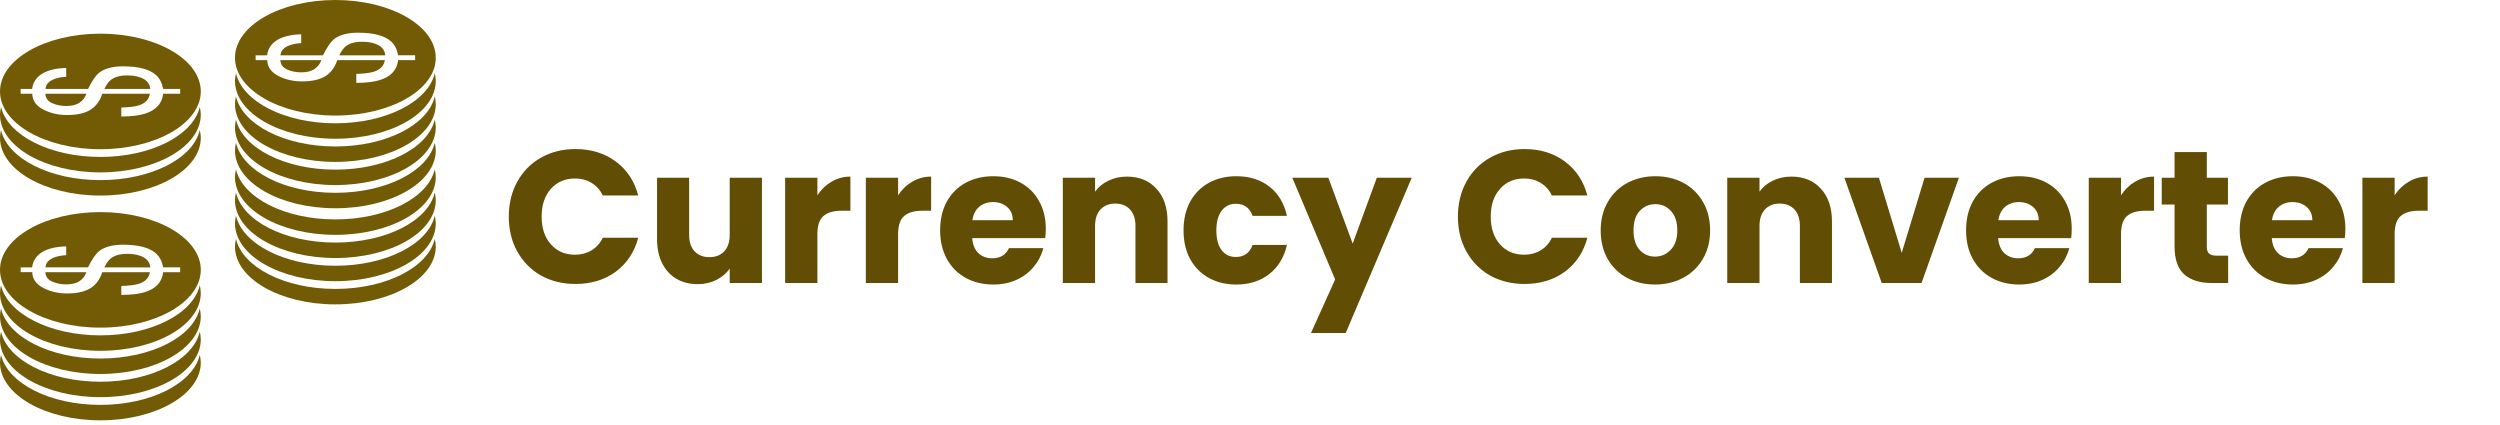
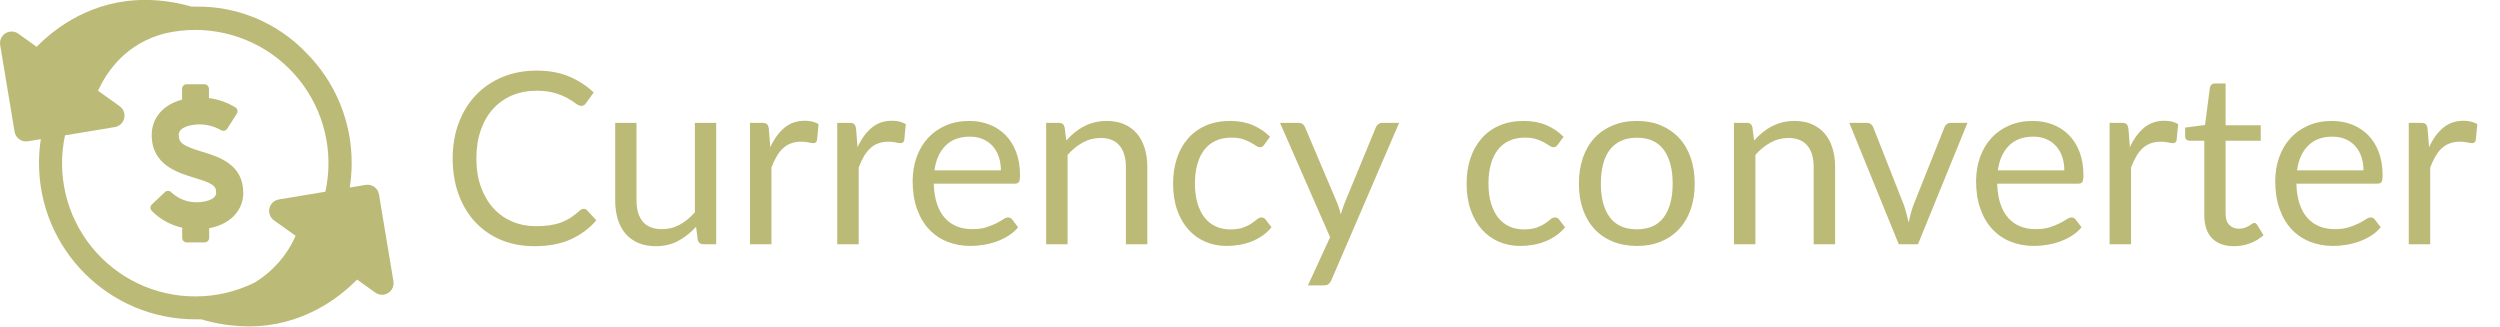
- <svg xmlns="http://www.w3.org/2000/svg" width="265" height="45" viewBox="0 0 265 45" fill="none">
-   <path d="M53.933 22.96C53.933 21.573 54.233 20.34 54.833 19.26C55.433 18.167 56.267 17.32 57.333 16.72C58.413 16.107 59.633 15.8 60.993 15.8C62.66 15.8 64.087 16.24 65.273 17.12C66.46 18 67.253 19.2 67.653 20.72H63.893C63.613 20.133 63.213 19.687 62.693 19.38C62.187 19.073 61.607 18.92 60.953 18.92C59.9 18.92 59.047 19.287 58.393 20.02C57.74 20.753 57.413 21.733 57.413 22.96C57.413 24.187 57.74 25.167 58.393 25.9C59.047 26.633 59.9 27 60.953 27C61.607 27 62.187 26.847 62.693 26.54C63.213 26.233 63.613 25.787 63.893 25.2H67.653C67.253 26.72 66.46 27.92 65.273 28.8C64.087 29.667 62.66 30.1 60.993 30.1C59.633 30.1 58.413 29.8 57.333 29.2C56.267 28.587 55.433 27.74 54.833 26.66C54.233 25.58 53.933 24.347 53.933 22.96ZM80.768 18.84V30H77.348V28.48C77.001 28.973 76.528 29.373 75.928 29.68C75.341 29.973 74.688 30.12 73.968 30.12C73.115 30.12 72.361 29.933 71.708 29.56C71.055 29.173 70.548 28.62 70.188 27.9C69.828 27.18 69.648 26.333 69.648 25.36V18.84H73.048V24.9C73.048 25.647 73.241 26.227 73.628 26.64C74.014 27.053 74.534 27.26 75.188 27.26C75.855 27.26 76.381 27.053 76.768 26.64C77.154 26.227 77.348 25.647 77.348 24.9V18.84H80.768ZM86.644 20.7C87.044 20.087 87.544 19.607 88.144 19.26C88.744 18.9 89.411 18.72 90.144 18.72V22.34H89.204C88.351 22.34 87.711 22.527 87.284 22.9C86.858 23.26 86.644 23.9 86.644 24.82V30H83.224V18.84H86.644V20.7ZM95.199 20.7C95.599 20.087 96.099 19.607 96.699 19.26C97.299 18.9 97.966 18.72 98.699 18.72V22.34H97.759C96.906 22.34 96.266 22.527 95.839 22.9C95.412 23.26 95.199 23.9 95.199 24.82V30H91.779V18.84H95.199V20.7ZM110.854 24.24C110.854 24.56 110.834 24.893 110.794 25.24H103.054C103.107 25.933 103.327 26.467 103.714 26.84C104.114 27.2 104.6 27.38 105.174 27.38C106.027 27.38 106.62 27.02 106.954 26.3H110.594C110.407 27.033 110.067 27.693 109.574 28.28C109.094 28.867 108.487 29.327 107.754 29.66C107.02 29.993 106.2 30.16 105.294 30.16C104.2 30.16 103.227 29.927 102.374 29.46C101.52 28.993 100.854 28.327 100.374 27.46C99.894 26.593 99.654 25.58 99.654 24.42C99.654 23.26 99.887 22.247 100.354 21.38C100.834 20.513 101.5 19.847 102.354 19.38C103.207 18.913 104.187 18.68 105.294 18.68C106.374 18.68 107.334 18.907 108.174 19.36C109.014 19.813 109.667 20.46 110.134 21.3C110.614 22.14 110.854 23.12 110.854 24.24ZM107.354 23.34C107.354 22.753 107.154 22.287 106.754 21.94C106.354 21.593 105.854 21.42 105.254 21.42C104.68 21.42 104.194 21.587 103.794 21.92C103.407 22.253 103.167 22.727 103.074 23.34H107.354ZM119.458 18.72C120.765 18.72 121.805 19.147 122.578 20C123.365 20.84 123.758 22 123.758 23.48V30H120.358V23.94C120.358 23.193 120.165 22.613 119.778 22.2C119.391 21.787 118.871 21.58 118.218 21.58C117.565 21.58 117.045 21.787 116.658 22.2C116.271 22.613 116.078 23.193 116.078 23.94V30H112.658V18.84H116.078V20.32C116.425 19.827 116.891 19.44 117.478 19.16C118.065 18.867 118.725 18.72 119.458 18.72ZM125.455 24.42C125.455 23.26 125.688 22.247 126.155 21.38C126.635 20.513 127.295 19.847 128.135 19.38C128.988 18.913 129.961 18.68 131.055 18.68C132.455 18.68 133.621 19.047 134.555 19.78C135.501 20.513 136.121 21.547 136.415 22.88H132.775C132.468 22.027 131.875 21.6 130.995 21.6C130.368 21.6 129.868 21.847 129.495 22.34C129.121 22.82 128.935 23.513 128.935 24.42C128.935 25.327 129.121 26.027 129.495 26.52C129.868 27 130.368 27.24 130.995 27.24C131.875 27.24 132.468 26.813 132.775 25.96H136.415C136.121 27.267 135.501 28.293 134.555 29.04C133.608 29.787 132.441 30.16 131.055 30.16C129.961 30.16 128.988 29.927 128.135 29.46C127.295 28.993 126.635 28.327 126.155 27.46C125.688 26.593 125.455 25.58 125.455 24.42ZM149.644 18.84L142.644 35.3H138.964L141.524 29.62L136.984 18.84H140.804L143.384 25.82L145.944 18.84H149.644ZM154.539 22.96C154.539 21.573 154.839 20.34 155.439 19.26C156.039 18.167 156.872 17.32 157.939 16.72C159.019 16.107 160.239 15.8 161.599 15.8C163.266 15.8 164.692 16.24 165.879 17.12C167.066 18 167.859 19.2 168.259 20.72H164.499C164.219 20.133 163.819 19.687 163.299 19.38C162.792 19.073 162.212 18.92 161.559 18.92C160.506 18.92 159.652 19.287 158.999 20.02C158.346 20.753 158.019 21.733 158.019 22.96C158.019 24.187 158.346 25.167 158.999 25.9C159.652 26.633 160.506 27 161.559 27C162.212 27 162.792 26.847 163.299 26.54C163.819 26.233 164.219 25.787 164.499 25.2H168.259C167.859 26.72 167.066 27.92 165.879 28.8C164.692 29.667 163.266 30.1 161.599 30.1C160.239 30.1 159.019 29.8 157.939 29.2C156.872 28.587 156.039 27.74 155.439 26.66C154.839 25.58 154.539 24.347 154.539 22.96ZM175.433 30.16C174.34 30.16 173.353 29.927 172.473 29.46C171.607 28.993 170.92 28.327 170.413 27.46C169.92 26.593 169.673 25.58 169.673 24.42C169.673 23.273 169.927 22.267 170.433 21.4C170.94 20.52 171.633 19.847 172.513 19.38C173.393 18.913 174.38 18.68 175.473 18.68C176.567 18.68 177.553 18.913 178.433 19.38C179.313 19.847 180.007 20.52 180.513 21.4C181.02 22.267 181.273 23.273 181.273 24.42C181.273 25.567 181.013 26.58 180.493 27.46C179.987 28.327 179.287 28.993 178.393 29.46C177.513 29.927 176.527 30.16 175.433 30.16ZM175.433 27.2C176.087 27.2 176.64 26.96 177.093 26.48C177.56 26 177.793 25.313 177.793 24.42C177.793 23.527 177.567 22.84 177.113 22.36C176.673 21.88 176.127 21.64 175.473 21.64C174.807 21.64 174.253 21.88 173.813 22.36C173.373 22.827 173.153 23.513 173.153 24.42C173.153 25.313 173.367 26 173.793 26.48C174.233 26.96 174.78 27.2 175.433 27.2ZM189.888 18.72C191.194 18.72 192.234 19.147 193.008 20C193.794 20.84 194.188 22 194.188 23.48V30H190.788V23.94C190.788 23.193 190.594 22.613 190.208 22.2C189.821 21.787 189.301 21.58 188.648 21.58C187.994 21.58 187.474 21.787 187.088 22.2C186.701 22.613 186.508 23.193 186.508 23.94V30H183.088V18.84H186.508V20.32C186.854 19.827 187.321 19.44 187.908 19.16C188.494 18.867 189.154 18.72 189.888 18.72ZM201.584 26.8L204.004 18.84H207.644L203.684 30H199.464L195.504 18.84H199.164L201.584 26.8ZM219.604 24.24C219.604 24.56 219.584 24.893 219.544 25.24H211.804C211.857 25.933 212.077 26.467 212.464 26.84C212.864 27.2 213.35 27.38 213.924 27.38C214.777 27.38 215.37 27.02 215.704 26.3H219.344C219.157 27.033 218.817 27.693 218.324 28.28C217.844 28.867 217.237 29.327 216.504 29.66C215.77 29.993 214.95 30.16 214.044 30.16C212.95 30.16 211.977 29.927 211.124 29.46C210.27 28.993 209.604 28.327 209.124 27.46C208.644 26.593 208.404 25.58 208.404 24.42C208.404 23.26 208.637 22.247 209.104 21.38C209.584 20.513 210.25 19.847 211.104 19.38C211.957 18.913 212.937 18.68 214.044 18.68C215.124 18.68 216.084 18.907 216.924 19.36C217.764 19.813 218.417 20.46 218.884 21.3C219.364 22.14 219.604 23.12 219.604 24.24ZM216.104 23.34C216.104 22.753 215.904 22.287 215.504 21.94C215.104 21.593 214.604 21.42 214.004 21.42C213.43 21.42 212.944 21.587 212.544 21.92C212.157 22.253 211.917 22.727 211.824 23.34H216.104ZM224.828 20.7C225.228 20.087 225.728 19.607 226.328 19.26C226.928 18.9 227.595 18.72 228.328 18.72V22.34H227.388C226.535 22.34 225.895 22.527 225.468 22.9C225.041 23.26 224.828 23.9 224.828 24.82V30H221.408V18.84H224.828V20.7ZM236.183 27.1V30H234.443C233.203 30 232.236 29.7 231.543 29.1C230.849 28.487 230.503 27.493 230.503 26.12V21.68H229.143V18.84H230.503V16.12H233.923V18.84H236.163V21.68H233.923V26.16C233.923 26.493 234.003 26.733 234.163 26.88C234.323 27.027 234.589 27.1 234.963 27.1H236.183ZM248.608 24.24C248.608 24.56 248.588 24.893 248.548 25.24H240.808C240.861 25.933 241.081 26.467 241.468 26.84C241.868 27.2 242.354 27.38 242.928 27.38C243.781 27.38 244.374 27.02 244.708 26.3H248.348C248.161 27.033 247.821 27.693 247.328 28.28C246.848 28.867 246.241 29.327 245.508 29.66C244.774 29.993 243.954 30.16 243.048 30.16C241.954 30.16 240.981 29.927 240.128 29.46C239.274 28.993 238.608 28.327 238.128 27.46C237.648 26.593 237.408 25.58 237.408 24.42C237.408 23.26 237.641 22.247 238.108 21.38C238.588 20.513 239.254 19.847 240.108 19.38C240.961 18.913 241.941 18.68 243.048 18.68C244.128 18.68 245.088 18.907 245.928 19.36C246.768 19.813 247.421 20.46 247.888 21.3C248.368 22.14 248.608 23.12 248.608 24.24ZM245.108 23.34C245.108 22.753 244.908 22.287 244.508 21.94C244.108 21.593 243.608 21.42 243.008 21.42C242.434 21.42 241.948 21.587 241.548 21.92C241.161 22.253 240.921 22.727 240.828 23.34H245.108ZM253.832 20.7C254.232 20.087 254.732 19.607 255.332 19.26C255.932 18.9 256.599 18.72 257.332 18.72V22.34H256.392C255.539 22.34 254.899 22.527 254.472 22.9C254.045 23.26 253.832 23.9 253.832 24.82V30H250.412V18.84H253.832V20.7Z" fill="#624D04" />
-   <path d="M39.683 4.608C39.315 4.485 38.881 4.427 38.393 4.427C37.626 4.427 37.036 4.591 36.638 4.918C36.402 5.104 36.18 5.423 35.965 5.863H40.836C40.788 5.258 40.407 4.839 39.683 4.608Z" fill="#735B06" />
-   <path d="M30.448 7.374C30.914 7.574 31.398 7.669 31.906 7.669C32.516 7.669 32.99 7.555 33.338 7.317C33.684 7.084 33.928 6.767 34.06 6.371H29.712C29.741 6.841 29.986 7.173 30.448 7.374Z" fill="#735B06" />
-   <path d="M35.55 0C29.67 0 24.908 2.739 24.908 6.123C24.908 9.507 29.67 12.249 35.55 12.249C41.429 12.249 46.191 9.507 46.191 6.123C46.191 2.739 41.429 0 35.55 0ZM44.002 6.373H42.204C42.087 7.404 41.454 8.108 40.296 8.476C39.669 8.681 38.83 8.781 37.768 8.781V7.835C38.616 7.805 39.226 7.731 39.617 7.607C40.314 7.383 40.705 6.972 40.796 6.373H35.749C35.498 7.141 35.072 7.712 34.482 8.077C33.883 8.445 33.065 8.627 32.02 8.627C31.078 8.627 30.228 8.433 29.478 8.034C28.73 7.64 28.345 7.084 28.329 6.371H27.096V5.863H28.314C28.402 5.159 28.762 4.616 29.397 4.234C30.039 3.857 30.876 3.661 31.927 3.64V4.573C31.452 4.599 31.05 4.67 30.712 4.795C30.093 5.019 29.76 5.375 29.731 5.862H34.239C34.645 5.039 35.023 4.481 35.366 4.183C35.95 3.703 36.81 3.466 37.947 3.466C39.59 3.466 40.754 3.77 41.445 4.386C41.828 4.73 42.081 5.221 42.204 5.861H44.002C44.002 5.862 44.002 6.373 44.002 6.373Z" fill="#735B06" />
-   <path d="M35.55 13.069C30.151 13.069 25.71 10.756 25.013 7.762C24.951 8.031 24.908 8.303 24.908 8.581C24.908 11.963 29.67 14.707 35.55 14.707C41.429 14.707 46.191 11.965 46.191 8.581C46.191 8.302 46.147 8.031 46.087 7.762C45.389 10.756 40.947 13.069 35.55 13.069Z" fill="#735B06" />
-   <path d="M35.55 15.525C30.151 15.525 25.71 13.212 25.013 10.217C24.951 10.487 24.908 10.759 24.908 11.036C24.908 14.419 29.67 17.163 35.55 17.163C41.429 17.163 46.191 14.42 46.191 11.036C46.191 10.758 46.147 10.487 46.087 10.217C45.389 13.212 40.947 15.525 35.55 15.525Z" fill="#735B06" />
-   <path d="M35.55 17.982C30.151 17.982 25.71 15.669 25.013 12.675C24.951 12.944 24.908 13.216 24.908 13.492C24.908 16.876 29.67 19.618 35.55 19.618C41.429 19.618 46.191 16.876 46.191 13.492C46.191 13.215 46.147 12.944 46.087 12.675C45.389 15.669 40.947 17.982 35.55 17.982Z" fill="#735B06" />
-   <path d="M35.55 20.438C30.151 20.438 25.71 18.127 25.013 15.13C24.951 15.4 24.908 15.672 24.908 15.95C24.908 19.334 29.67 22.076 35.55 22.076C41.429 22.076 46.191 19.335 46.191 15.95C46.191 15.671 46.147 15.4 46.087 15.13C45.389 18.127 40.947 20.438 35.55 20.438Z" fill="#735B06" />
-   <path d="M35.55 23.257C30.151 23.257 25.71 20.944 25.013 17.95C24.951 18.219 24.908 18.491 24.908 18.769C24.908 22.151 29.67 24.895 35.55 24.895C41.429 24.895 46.191 22.153 46.191 18.769C46.191 18.49 46.147 18.219 46.087 17.95C45.389 20.944 40.947 23.257 35.55 23.257Z" fill="#735B06" />
-   <path d="M35.55 25.711C30.151 25.711 25.71 23.399 25.013 20.405C24.951 20.675 24.908 20.947 24.908 21.224C24.908 24.608 29.67 27.351 35.55 27.351C41.429 27.351 46.191 24.608 46.191 21.224C46.191 20.946 46.147 20.675 46.087 20.405C45.389 23.4 40.947 25.711 35.55 25.711Z" fill="#735B06" />
-   <path d="M35.55 28.17C30.151 28.17 25.71 25.856 25.013 22.863C24.951 23.131 24.908 23.406 24.908 23.68C24.908 27.061 29.67 29.806 35.55 29.806C41.429 29.806 46.191 27.061 46.191 23.68C46.191 23.401 46.147 23.132 46.087 22.863C45.389 25.856 40.947 28.17 35.55 28.17Z" fill="#735B06" />
-   <path d="M35.55 30.626C30.151 30.626 25.71 28.313 25.013 25.322C24.951 25.589 24.908 25.862 24.908 26.137C24.908 29.52 29.67 32.264 35.55 32.264C41.429 32.264 46.191 29.52 46.191 26.137C46.191 25.859 46.147 25.589 46.087 25.322C45.389 28.313 40.947 30.626 35.55 30.626Z" fill="#735B06" />
-   <path d="M14.778 27.088C14.409 26.966 13.976 26.908 13.486 26.908C12.721 26.908 12.132 27.072 11.733 27.399C11.496 27.585 11.275 27.901 11.06 28.343H15.931C15.881 27.738 15.499 27.317 14.778 27.088Z" fill="#735B06" />
-   <path d="M5.543 29.853C6.01 30.053 6.493 30.147 7.001 30.147C7.611 30.147 8.084 30.035 8.433 29.796C8.78 29.564 9.023 29.245 9.155 28.851H4.804C4.836 29.319 5.078 29.654 5.543 29.853Z" fill="#735B06" />
-   <path d="M10.641 22.481C4.761 22.481 0 25.218 0 28.603C0 31.988 4.761 34.729 10.641 34.729C16.521 34.729 21.284 31.988 21.284 28.603C21.284 25.218 16.521 22.481 10.641 22.481ZM19.092 28.854H17.294C17.178 29.882 16.546 30.586 15.388 30.956C14.761 31.16 13.922 31.259 12.858 31.259V30.315C13.707 30.284 14.316 30.21 14.707 30.087C15.406 29.862 15.799 29.451 15.887 28.854H10.841C10.59 29.62 10.162 30.192 9.574 30.555C8.975 30.924 8.157 31.105 7.11 31.105C6.168 31.105 5.32 30.909 4.57 30.512C3.82 30.116 3.435 29.562 3.42 28.849H2.188V28.341H3.404C3.495 27.637 3.854 27.092 4.488 26.712C5.129 26.333 5.968 26.139 7.017 26.118V27.049C6.544 27.075 6.139 27.145 5.802 27.271C5.184 27.496 4.852 27.852 4.821 28.336H9.332C9.737 27.516 10.115 26.957 10.458 26.658C11.04 26.178 11.902 25.941 13.037 25.941C14.682 25.941 15.846 26.245 16.537 26.863C16.919 27.208 17.171 27.699 17.295 28.336H19.093V28.854H19.092Z" fill="#735B06" />
-   <path d="M10.641 35.548C5.241 35.548 0.802 33.234 0.105 30.241C0.042 30.509 0 30.781 0 31.058C0 34.441 4.761 37.185 10.641 37.185C16.521 37.185 21.284 34.443 21.284 31.058C21.284 30.778 21.239 30.509 21.179 30.241C20.483 33.234 16.039 35.548 10.641 35.548Z" fill="#735B06" />
-   <path d="M10.641 38.004C5.241 38.004 0.802 35.691 0.105 32.698C0.042 32.965 0 33.239 0 33.516C0 36.898 4.761 39.642 10.641 39.642C16.521 39.642 21.284 36.9 21.284 33.516C21.284 33.237 21.239 32.966 21.179 32.698C20.483 35.691 16.039 38.004 10.641 38.004Z" fill="#735B06" />
-   <path d="M10.641 40.463C5.241 40.463 0.802 38.15 0.105 35.156C0.042 35.423 0 35.696 0 35.973C0 39.356 4.761 42.099 10.641 42.099C16.521 42.099 21.284 39.357 21.284 35.973C21.284 35.694 21.239 35.425 21.179 35.156C20.483 38.15 16.039 40.463 10.641 40.463Z" fill="#735B06" />
-   <path d="M10.641 42.917C5.241 42.917 0.802 40.603 0.105 37.61C0.042 37.878 0 38.153 0 38.429C0 41.812 4.761 44.555 10.641 44.555C16.521 44.555 21.284 41.813 21.284 38.429C21.284 38.149 21.239 37.878 21.179 37.61C20.483 40.603 16.039 42.917 10.641 42.917Z" fill="#735B06" />
-   <path d="M14.778 8.176C14.409 8.053 13.976 7.994 13.488 7.994C12.721 7.994 12.132 8.159 11.733 8.485C11.497 8.671 11.275 8.99 11.06 9.43H15.931C15.881 8.826 15.499 8.405 14.778 8.176Z" fill="#735B06" />
-   <path d="M5.543 10.941C6.01 11.14 6.495 11.237 7.001 11.237C7.611 11.237 8.085 11.123 8.433 10.884C8.781 10.652 9.023 10.335 9.155 9.939H4.804C4.836 10.407 5.078 10.741 5.543 10.941Z" fill="#735B06" />
-   <path d="M10.641 3.568C4.762 3.568 0 6.307 0 9.691C0 13.075 4.762 15.817 10.641 15.817C16.521 15.817 21.284 13.075 21.284 9.691C21.284 6.307 16.521 3.568 10.641 3.568ZM19.096 9.939H17.294C17.178 10.97 16.546 11.673 15.388 12.042C14.761 12.245 13.922 12.347 12.858 12.347V11.401C13.707 11.371 14.316 11.297 14.707 11.174C15.406 10.949 15.799 10.538 15.887 9.939H10.841C10.59 10.707 10.165 11.278 9.574 11.643C8.977 12.011 8.157 12.193 7.11 12.193C6.168 12.193 5.32 11.997 4.57 11.6C3.82 11.206 3.435 10.65 3.42 9.937H2.188V9.429H3.404C3.495 8.726 3.854 8.182 4.488 7.8C5.129 7.423 5.97 7.227 7.017 7.206V8.139C6.544 8.164 6.139 8.236 5.802 8.361C5.184 8.585 4.852 8.941 4.821 9.428H9.332C9.739 8.606 10.115 8.047 10.458 7.748C11.04 7.269 11.902 7.032 13.037 7.032C14.682 7.032 15.846 7.337 16.537 7.952C16.919 8.296 17.171 8.787 17.295 9.427H19.096L19.096 9.939Z" fill="#735B06" />
-   <path d="M10.641 16.635C5.244 16.635 0.802 14.322 0.105 11.327C0.045 11.597 0 11.87 0 12.147C0 15.529 4.762 18.273 10.641 18.273C16.521 18.273 21.284 15.531 21.284 12.147C21.284 11.868 21.24 11.597 21.179 11.328C20.483 14.322 16.041 16.635 10.641 16.635Z" fill="#735B06" />
-   <path d="M10.641 19.092C5.244 19.092 0.802 16.78 0.105 13.785C0.045 14.054 0 14.327 0 14.602C0 17.986 4.762 20.729 10.641 20.729C16.521 20.729 21.284 17.986 21.284 14.602C21.284 14.325 21.24 14.054 21.179 13.785C20.483 16.779 16.041 19.092 10.641 19.092Z" fill="#735B06" />
+ <svg xmlns="http://www.w3.org/2000/svg" id="Capa_1" data-name="Capa 1" viewBox="0 0 777.49 101.56">
+   <defs>
+     <style>.cls-1{font-size:74.55px;font-family:Lato-Regular, Lato;}.cls-1,.cls-5{fill:#bcba77;}.cls-2{letter-spacing:-0.02em;}.cls-3{letter-spacing:-0.01em;}.cls-4{letter-spacing:0em;}</style>
+   </defs>
+   <text id="texto" class="cls-1" transform="translate(137.23 75.97)">Currency co<tspan class="cls-2" x="396.77" y="0">n</tspan>
+     <tspan class="cls-3" x="437.03" y="0">v</tspan>
+     <tspan class="cls-4" x="474.23" y="0">erter</tspan>
+   </text>
+   <path class="cls-5" d="M144.84,225.31l-4.46-26.79a3.6,3.6,0,0,0-4.15-3l-4.95.82a49.34,49.34,0,0,0,.6-7.61,48.32,48.32,0,0,0-14.25-34.4,46.47,46.47,0,0,0-34.4-14.25l-1.15,0A52.24,52.24,0,0,0,67.62,138c-16.54,0-27.89,8.65-33.72,14.57l-5.69-4.07A3.6,3.6,0,0,0,22.56,152l4.49,27a3.6,3.6,0,0,0,3.55,3,4,4,0,0,0,.6-.05l4-.66a49.12,49.12,0,0,0-.56,7.4,48.62,48.62,0,0,0,48.62,48.64c.62,0,1.23,0,1.84,0a52.58,52.58,0,0,0,14.74,2.2c16.54,0,27.89-8.65,33.72-14.57l5.69,4.07a3.63,3.63,0,0,0,2,.67h.17a3.61,3.61,0,0,0,3.5-3.6A3.84,3.84,0,0,0,144.84,225.31ZM83.23,230.2a41.4,41.4,0,0,1-40.5-50.09l15.49-2.57a3.61,3.61,0,0,0,1.51-6.49L53,166.24c2.79-6.12,8.77-14.78,20.88-17.85a41.65,41.65,0,0,1,9.36-1.06,41.42,41.42,0,0,1,40.46,50.31l-14.48,2.41a3.61,3.61,0,0,0-1.51,6.49l6.74,4.81a32.17,32.17,0,0,1-12.74,14.54A41.34,41.34,0,0,1,83.23,230.2Z" transform="translate(-22.51 -138.02)" />
+   <path class="cls-5" d="M85.37,185.21c-6-1.81-7.28-2.75-7.28-5.26s4.08-3.24,6.49-3.24a13.41,13.41,0,0,1,6.64,1.78,1.41,1.41,0,0,0,1.94-.42l3-4.7a1.41,1.41,0,0,0-.42-1.94,20.81,20.81,0,0,0-8.25-2.9v-2.9a1.4,1.4,0,0,0-1.4-1.4H80.54a1.4,1.4,0,0,0-1.4,1.4V169c-5.86,1.55-9.45,5.67-9.45,11,0,9.29,8,11.7,13.24,13.3,5.68,1.71,6.82,2.49,6.8,4.63,0,2.36-3.9,3-6.2,3a11.41,11.41,0,0,1-7.74-3.1,1.4,1.4,0,0,0-2-.06l-4.07,3.85a1.4,1.4,0,0,0,0,2,18.94,18.94,0,0,0,9.45,5.21V212a1.4,1.4,0,0,0,1.4,1.4h5.59a1.4,1.4,0,0,0,1.4-1.4v-3c6.48-1.22,10.6-5.44,10.6-11C98.2,189.1,90.48,186.76,85.37,185.21Z" transform="translate(-22.51 -138.02)" />
</svg>
